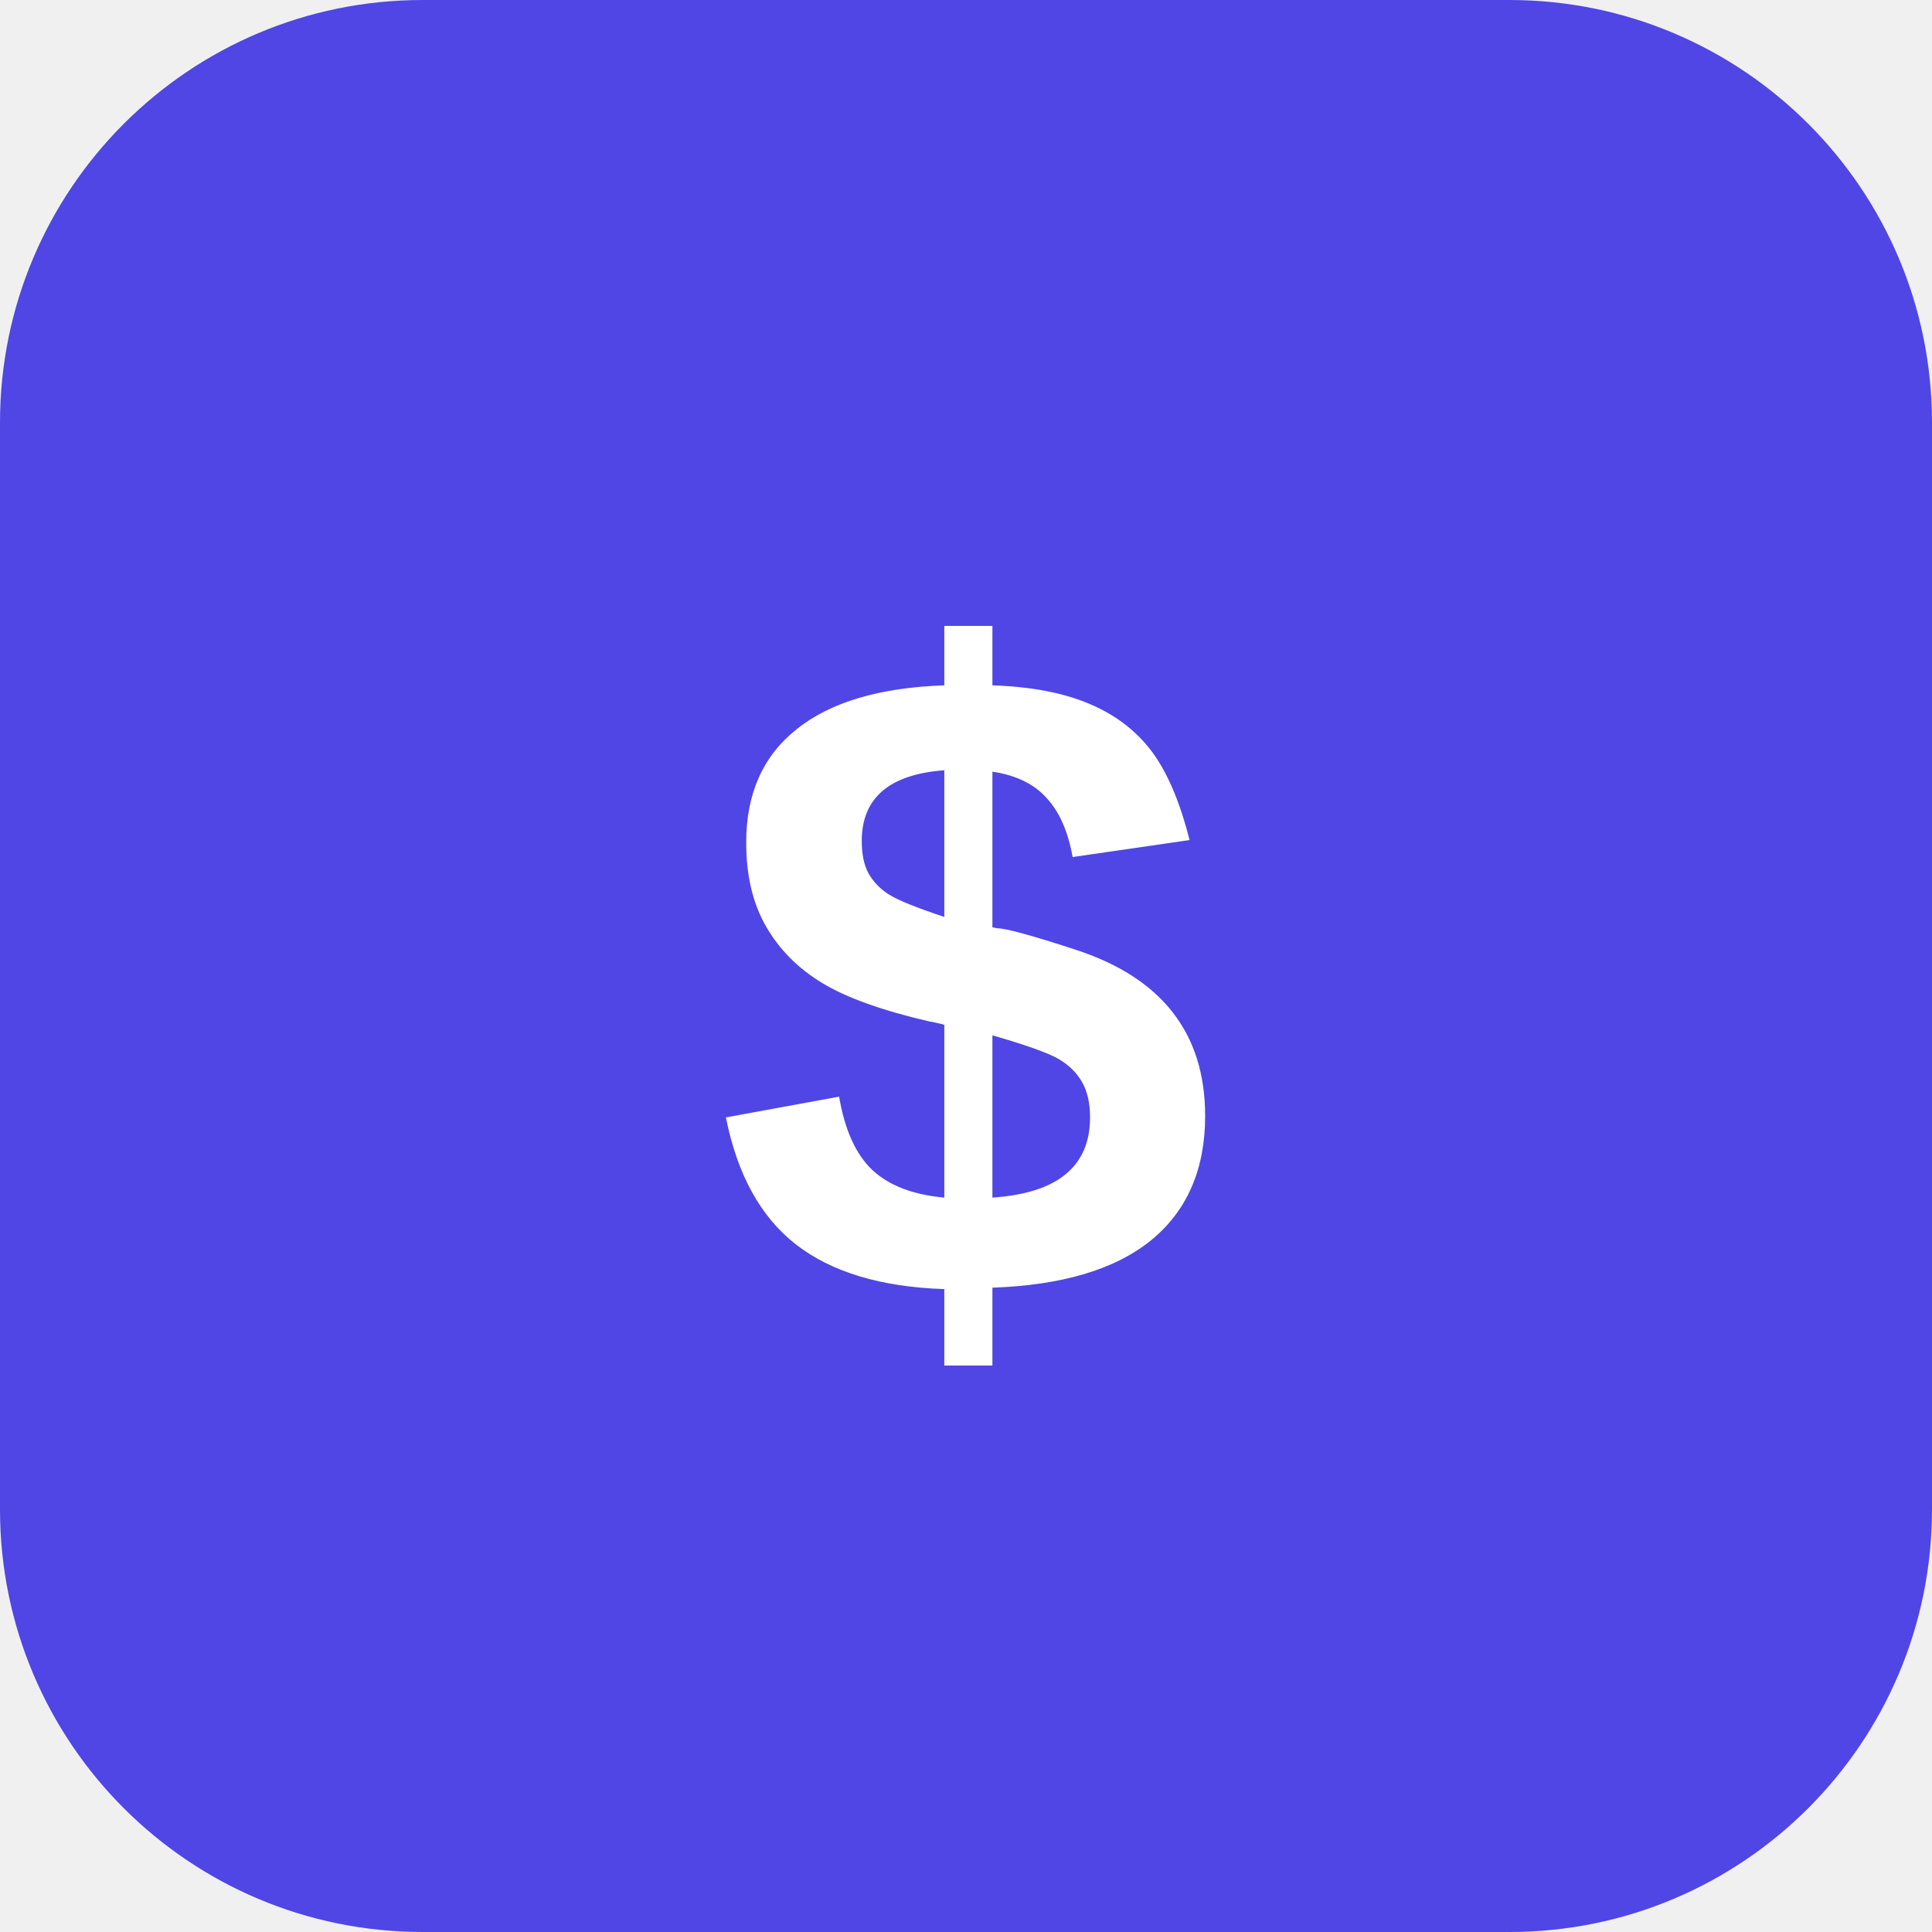
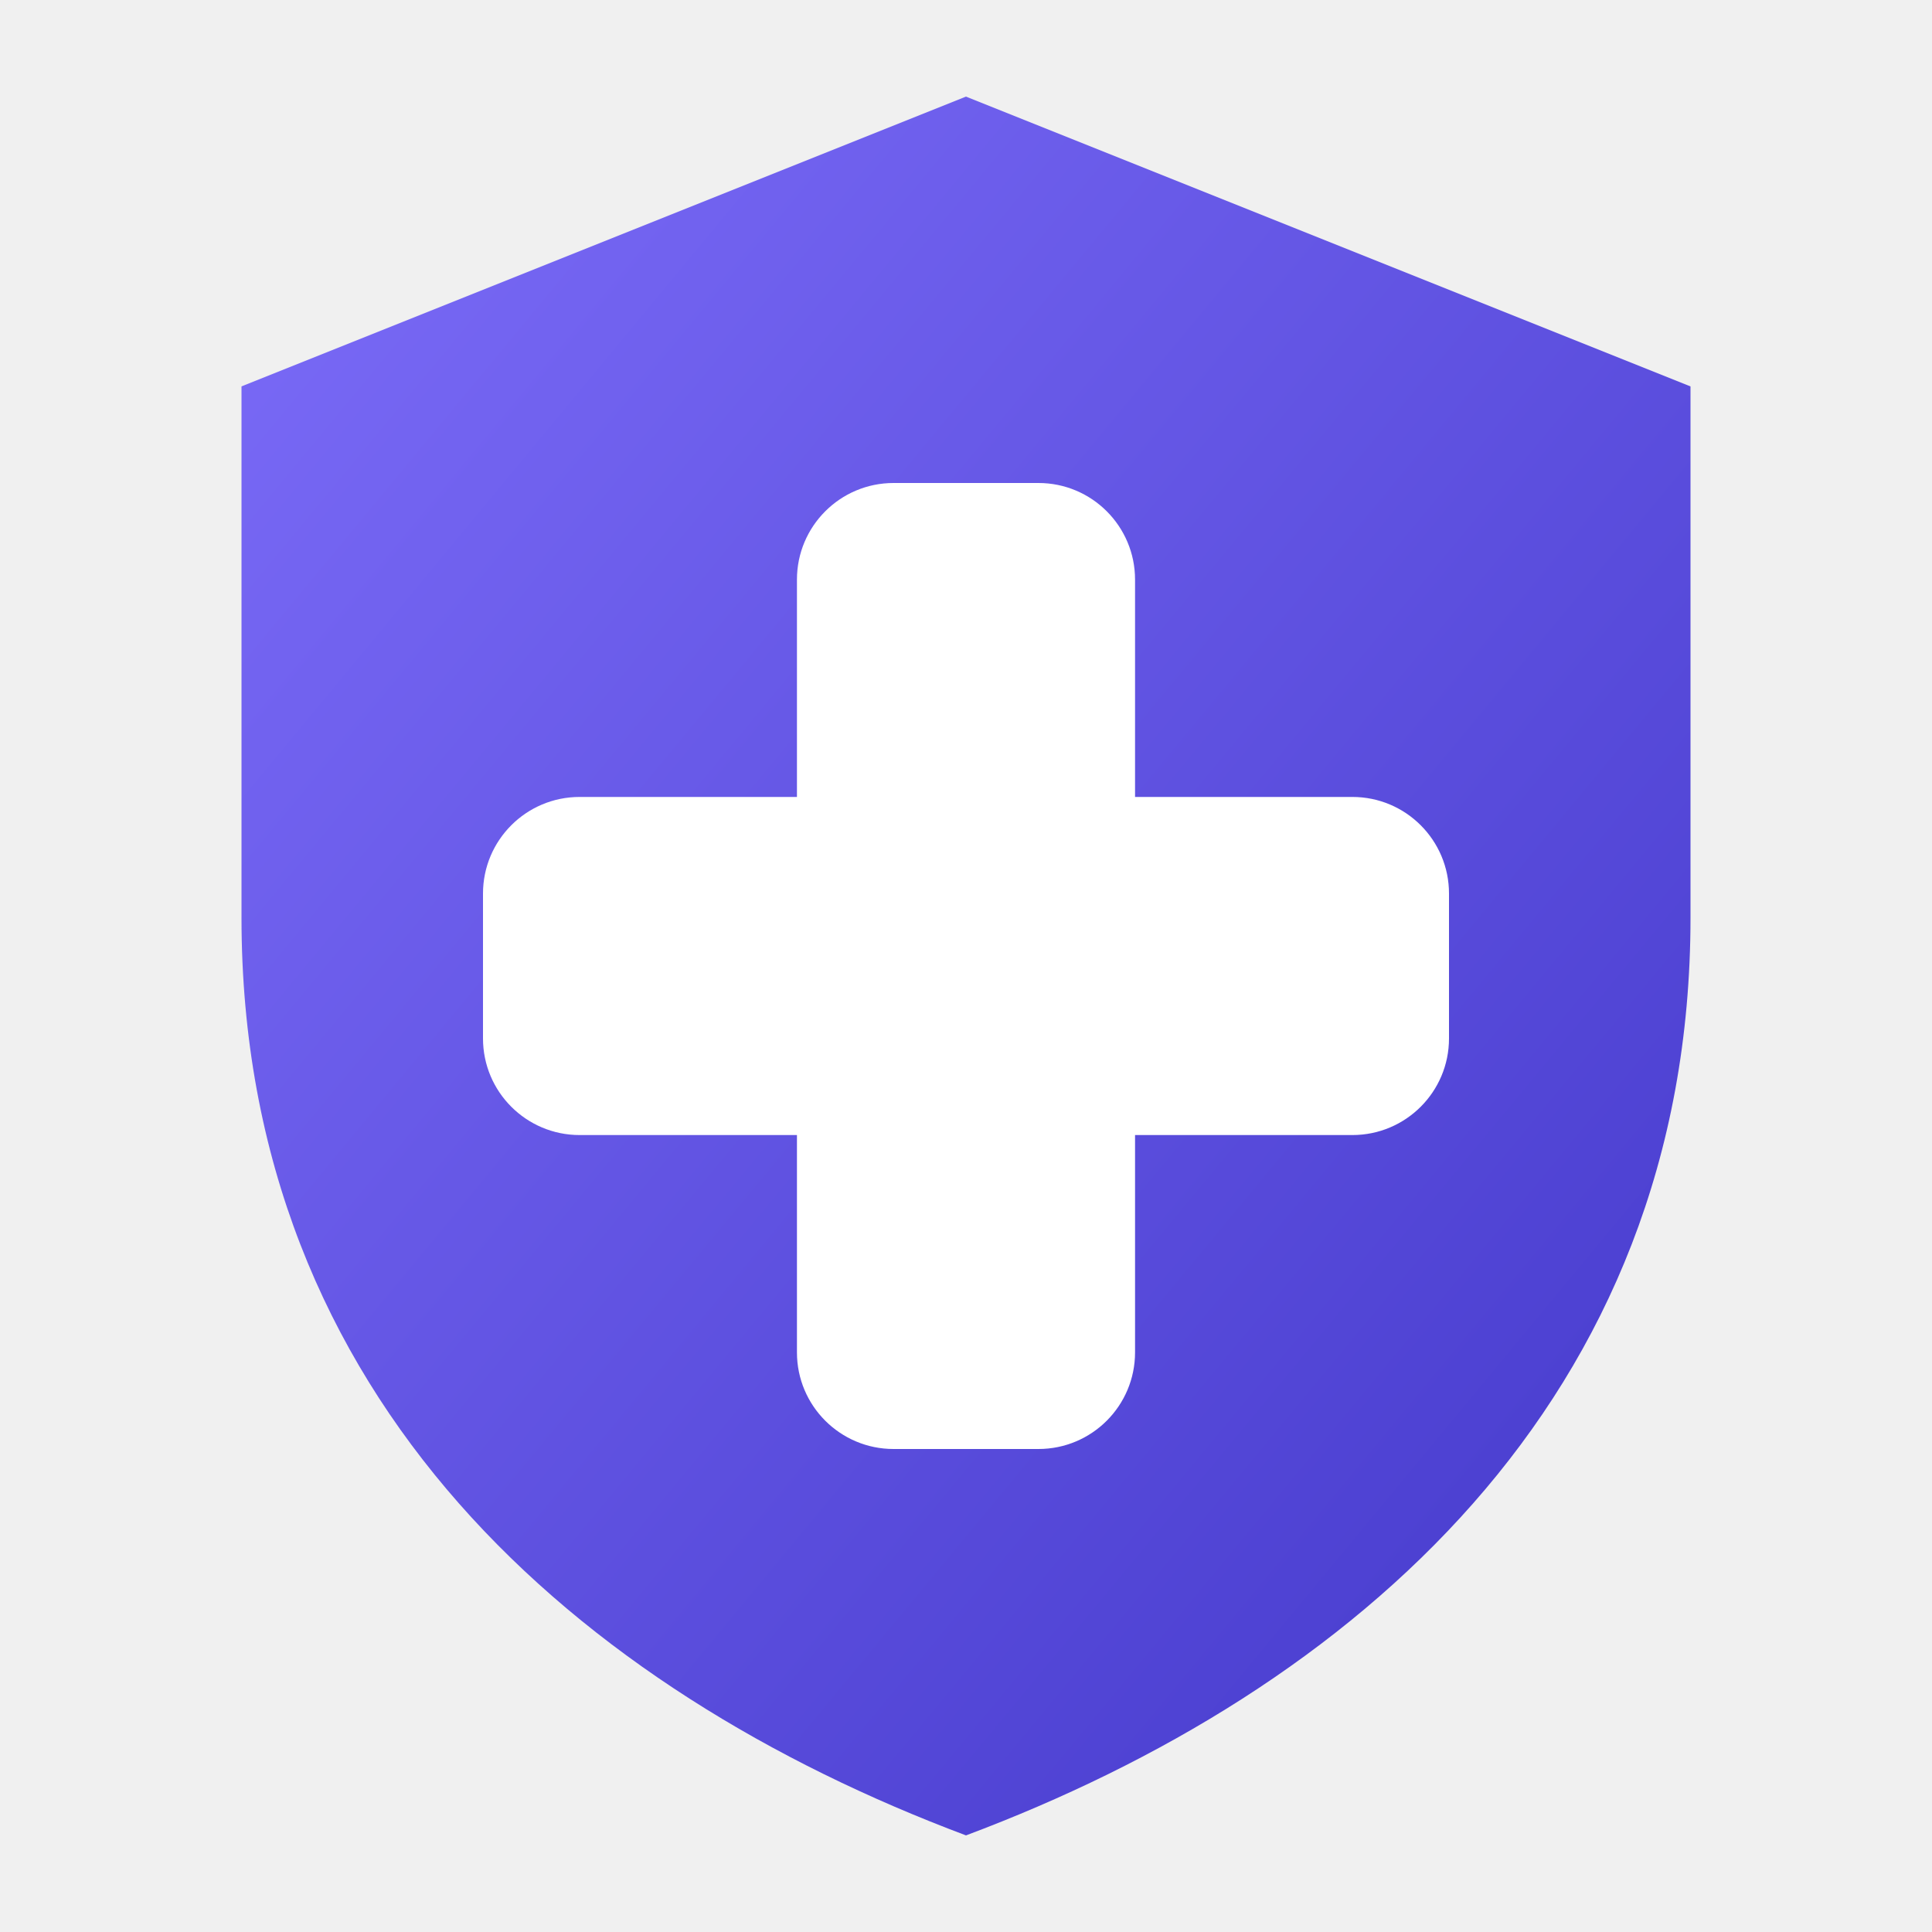
- <svg xmlns="http://www.w3.org/2000/svg" viewBox="0 0 64 64">
-   <rect width="64" height="64" rx="14" fill="#4f46e5" />
-   <text x="32" y="43" font-family="Arial" font-size="30" font-weight="700" fill="#fff" text-anchor="middle">$</text>
+ <svg xmlns="http://www.w3.org/2000/svg" viewBox="0 0 40 40">
+   <defs>
+     <linearGradient id="g" x1="0" y1="0" x2="1" y2="1">
+       <stop offset="0" stop-color="#7c6cf8" />
+       <stop offset="1" stop-color="#4338ca" />
+     </linearGradient>
+   </defs>
+   <path d="M20 2 L35 8 V19 C35 29 28 35 20 38 C12 35 5 29 5 19 V8 Z" fill="url(#g)" />
+   <rect x="16.5" y="10" width="7" height="20" rx="2" fill="#fff" />
+   <rect x="10" y="16.5" width="20" height="7" rx="2" fill="#fff" />
</svg>
